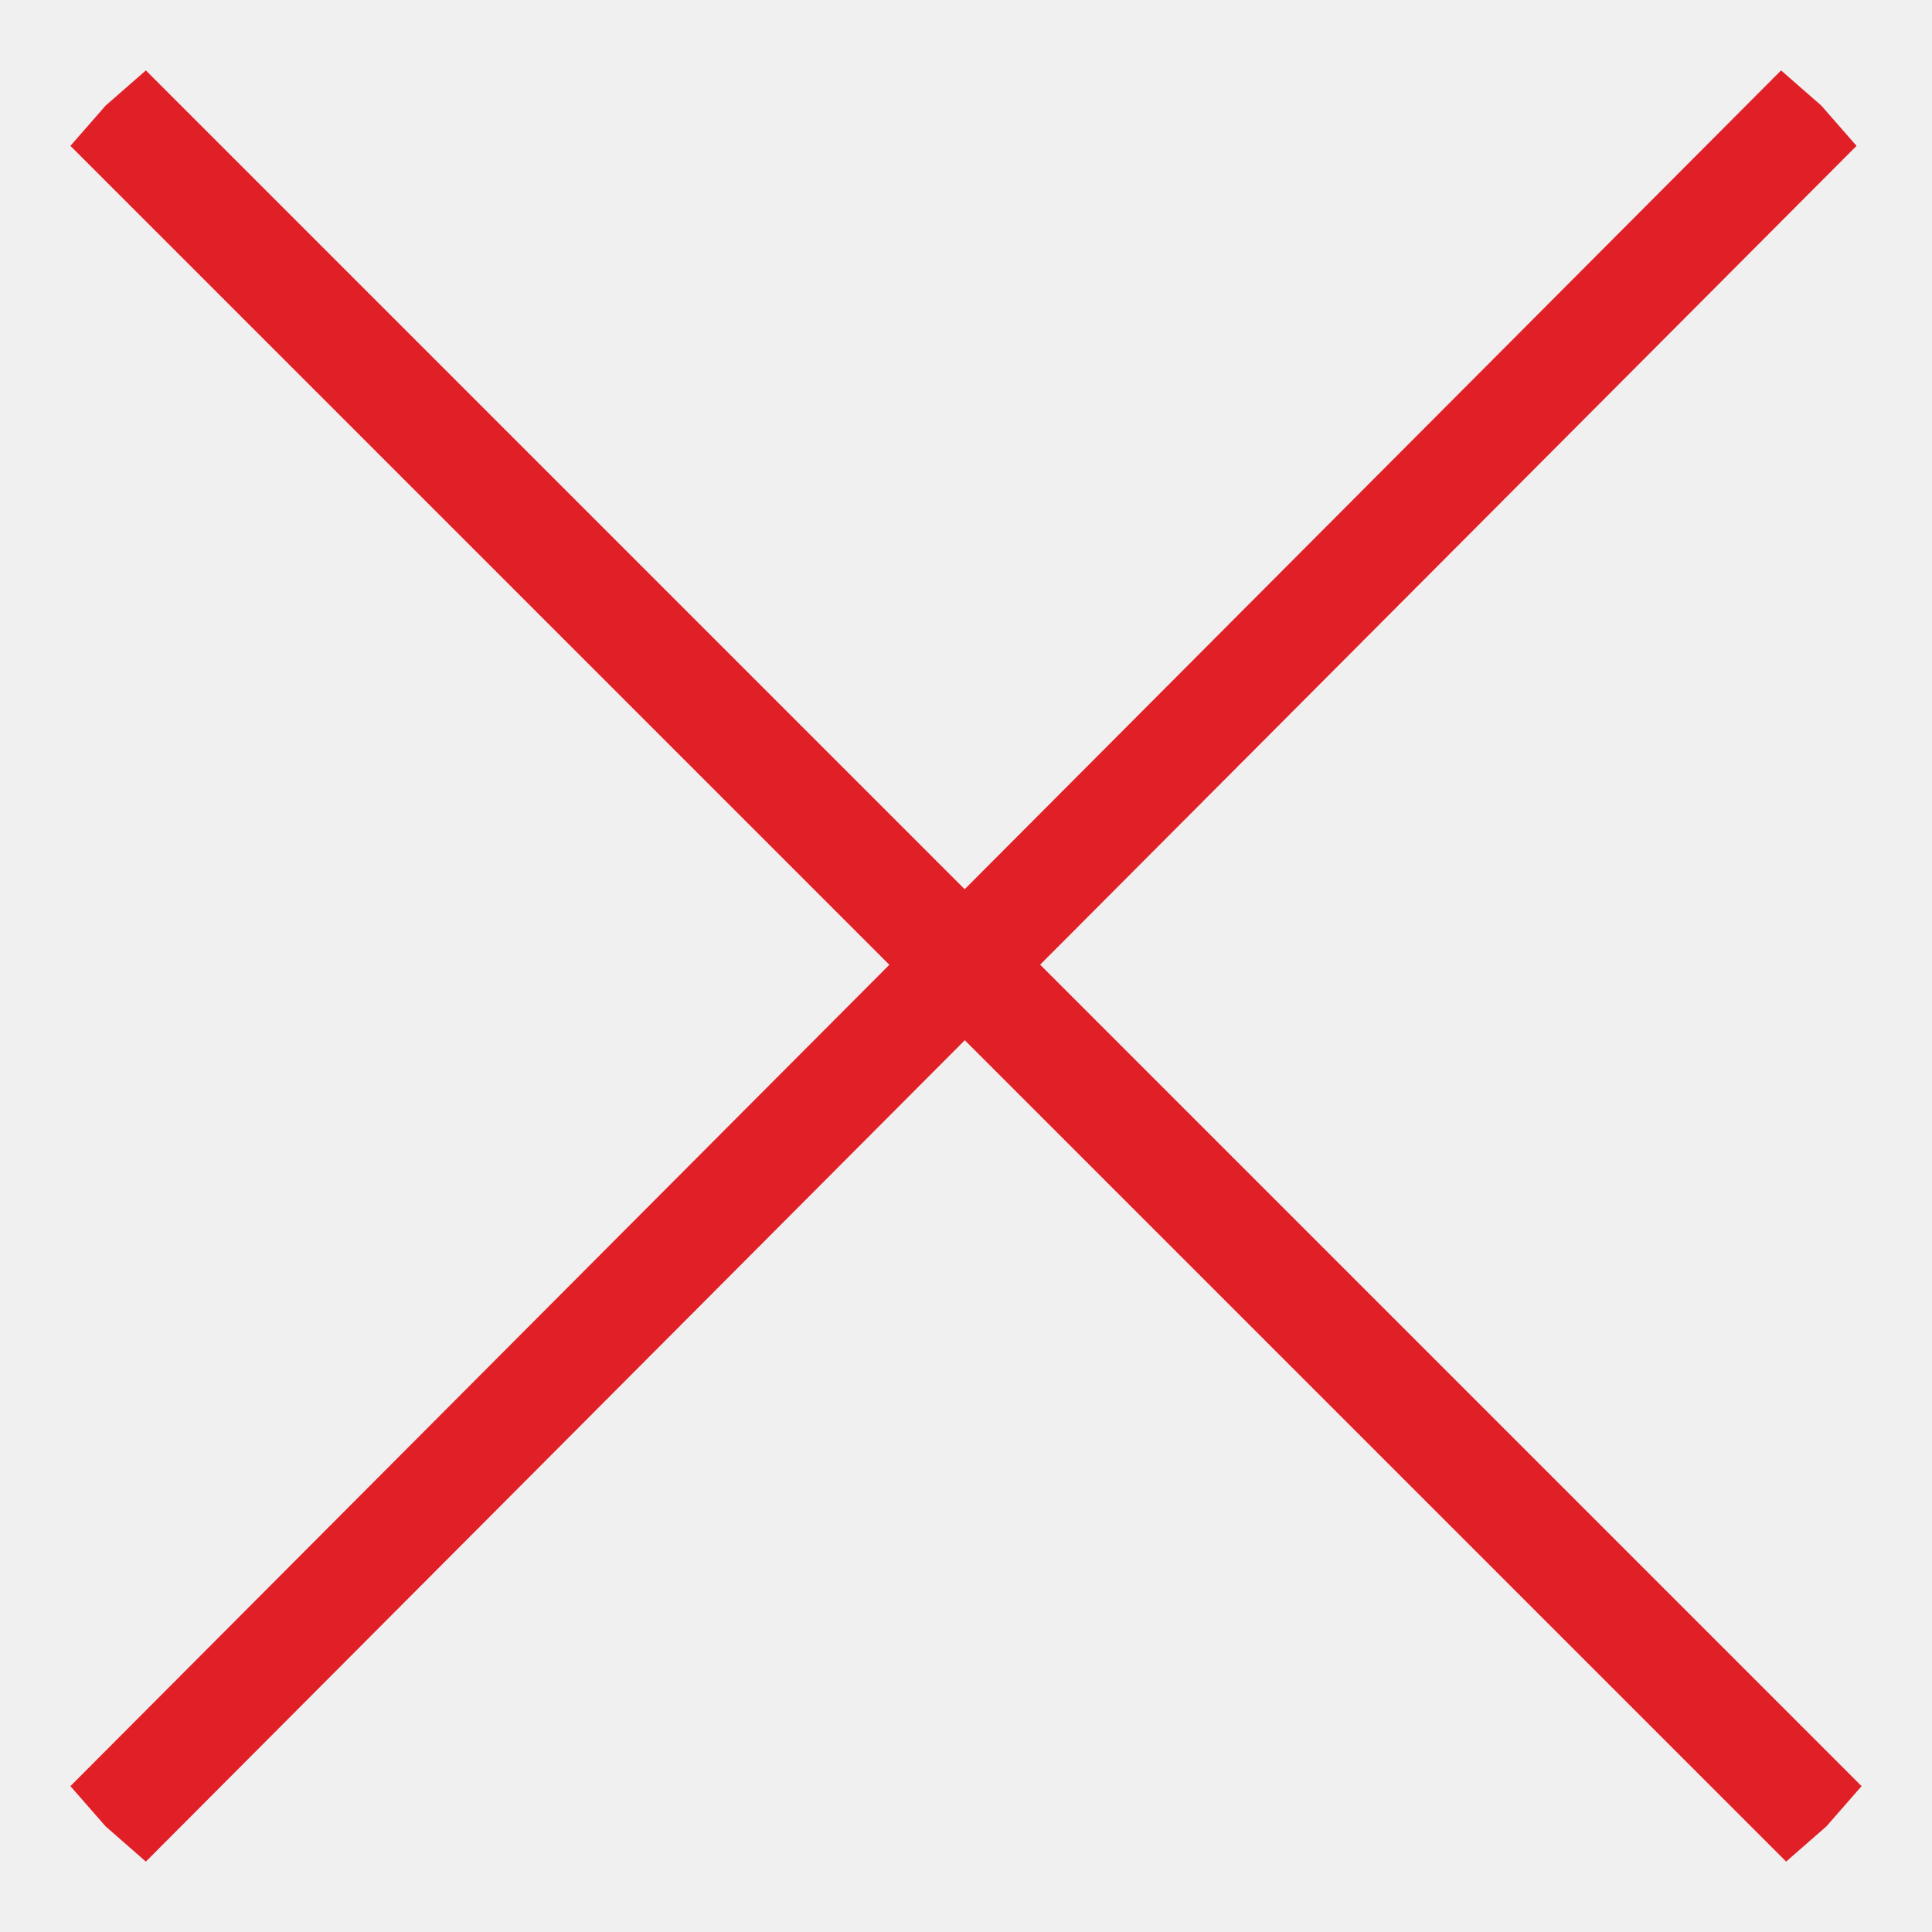
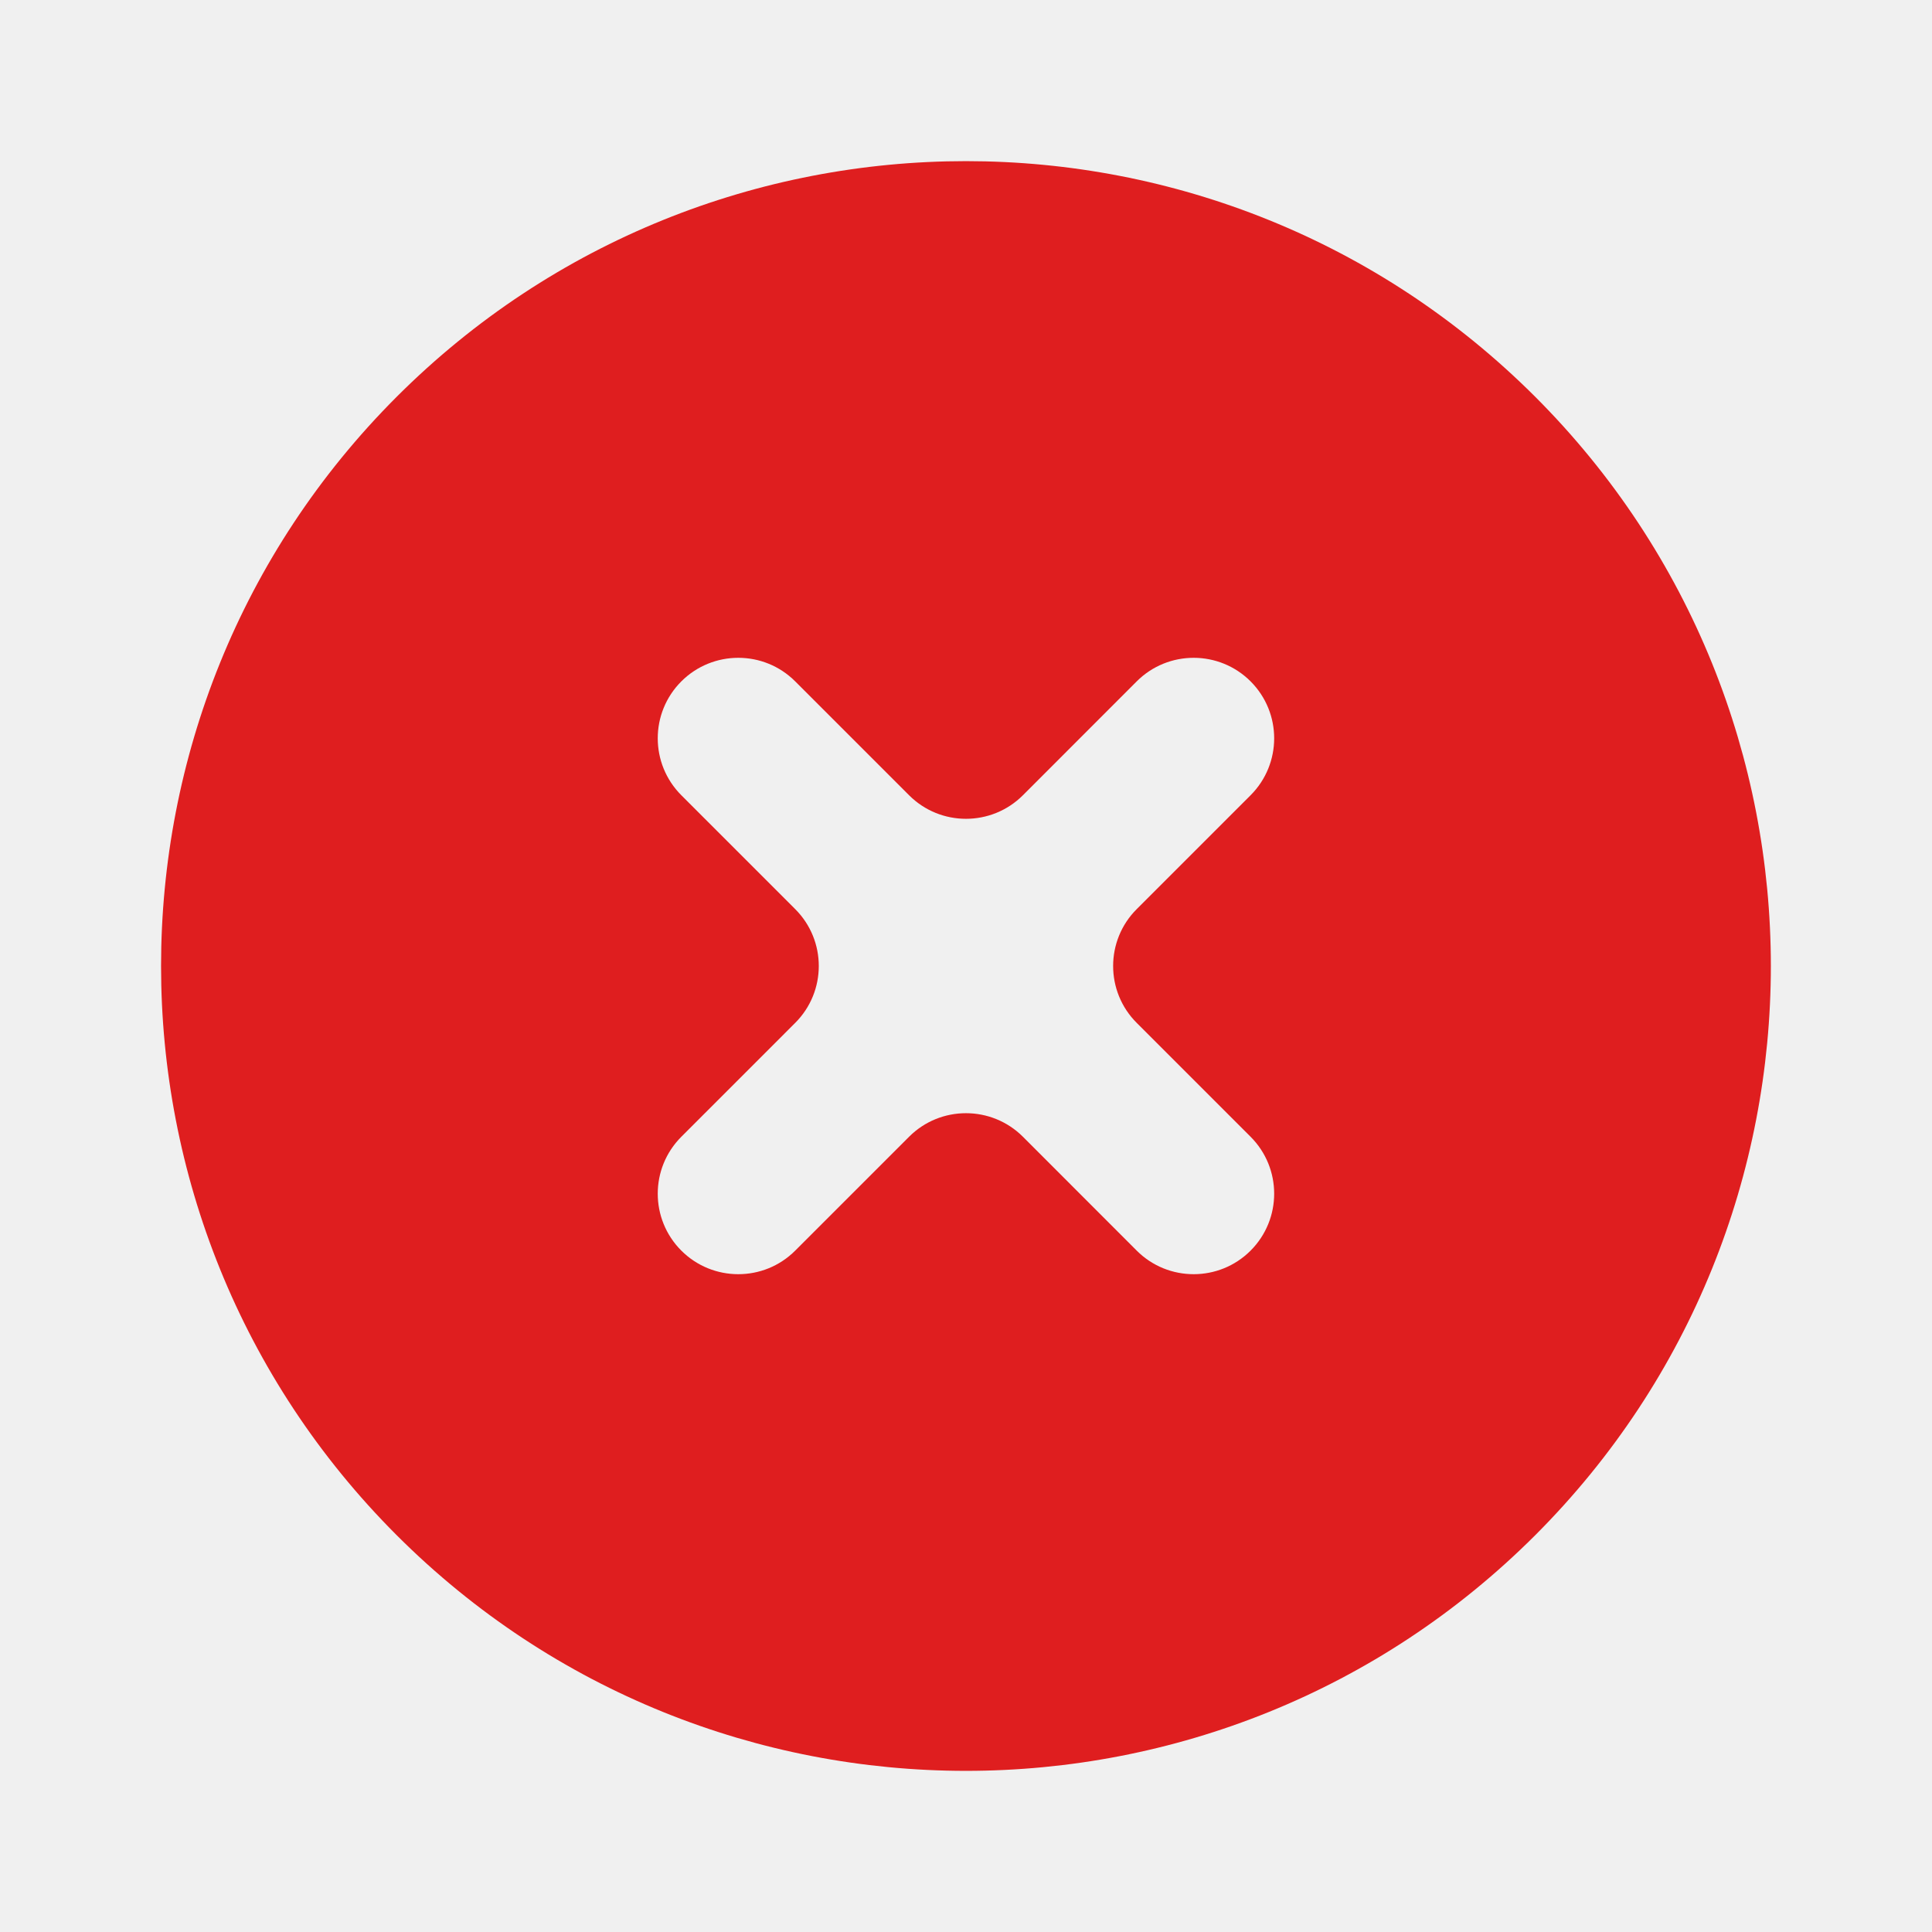
- <svg xmlns="http://www.w3.org/2000/svg" width="18" height="18" viewBox="0 0 18 18" fill="none">
-   <path d="M0.984 17.016L1.359 17.344L17.297 1.359L16.969 0.984L16.594 0.656L0.656 16.641L0.984 17.016ZM17.016 17.016L17.344 16.641L1.359 0.656L0.984 0.984L0.656 1.359L16.641 17.344L17.016 17.016Z" fill="#E11F26" />
+ <svg xmlns="http://www.w3.org/2000/svg" width="24" height="24" viewBox="0 0 24 24" fill="none">
+   <g clip-path="url(#clip0_1596_6711)">
+     <path d="M4.928 4.929C1.025 8.832 1.025 15.168 4.928 19.071C8.832 22.974 15.167 22.974 19.071 19.071C22.974 15.168 22.974 8.832 19.071 4.929C15.167 1.026 8.832 1.026 4.928 4.929ZM15.535 8.464C15.926 8.855 15.926 9.488 15.535 9.879L14.121 11.293C13.73 11.683 13.73 12.317 14.121 12.707L15.535 14.121C15.926 14.512 15.926 15.145 15.535 15.536C15.145 15.926 14.511 15.926 14.121 15.536L12.707 14.121C12.316 13.731 11.683 13.731 11.293 14.121L9.878 15.536C9.488 15.926 8.855 15.926 8.464 15.536C8.073 15.145 8.073 14.512 8.464 14.121L9.878 12.707C10.269 12.317 10.269 11.683 9.878 11.293L8.464 9.879C8.073 9.488 8.073 8.855 8.464 8.464C8.855 8.074 9.488 8.074 9.878 8.464L11.293 9.879C11.683 10.269 12.316 10.269 12.707 9.879L14.121 8.464C14.511 8.074 15.145 8.074 15.535 8.464Z" fill="#DF1E1F" />
+   </g>
+   <defs>
+     <clipPath id="clip0_1596_6711">
+       <rect width="24" height="24" fill="white" />
+     </clipPath>
+   </defs>
</svg>
